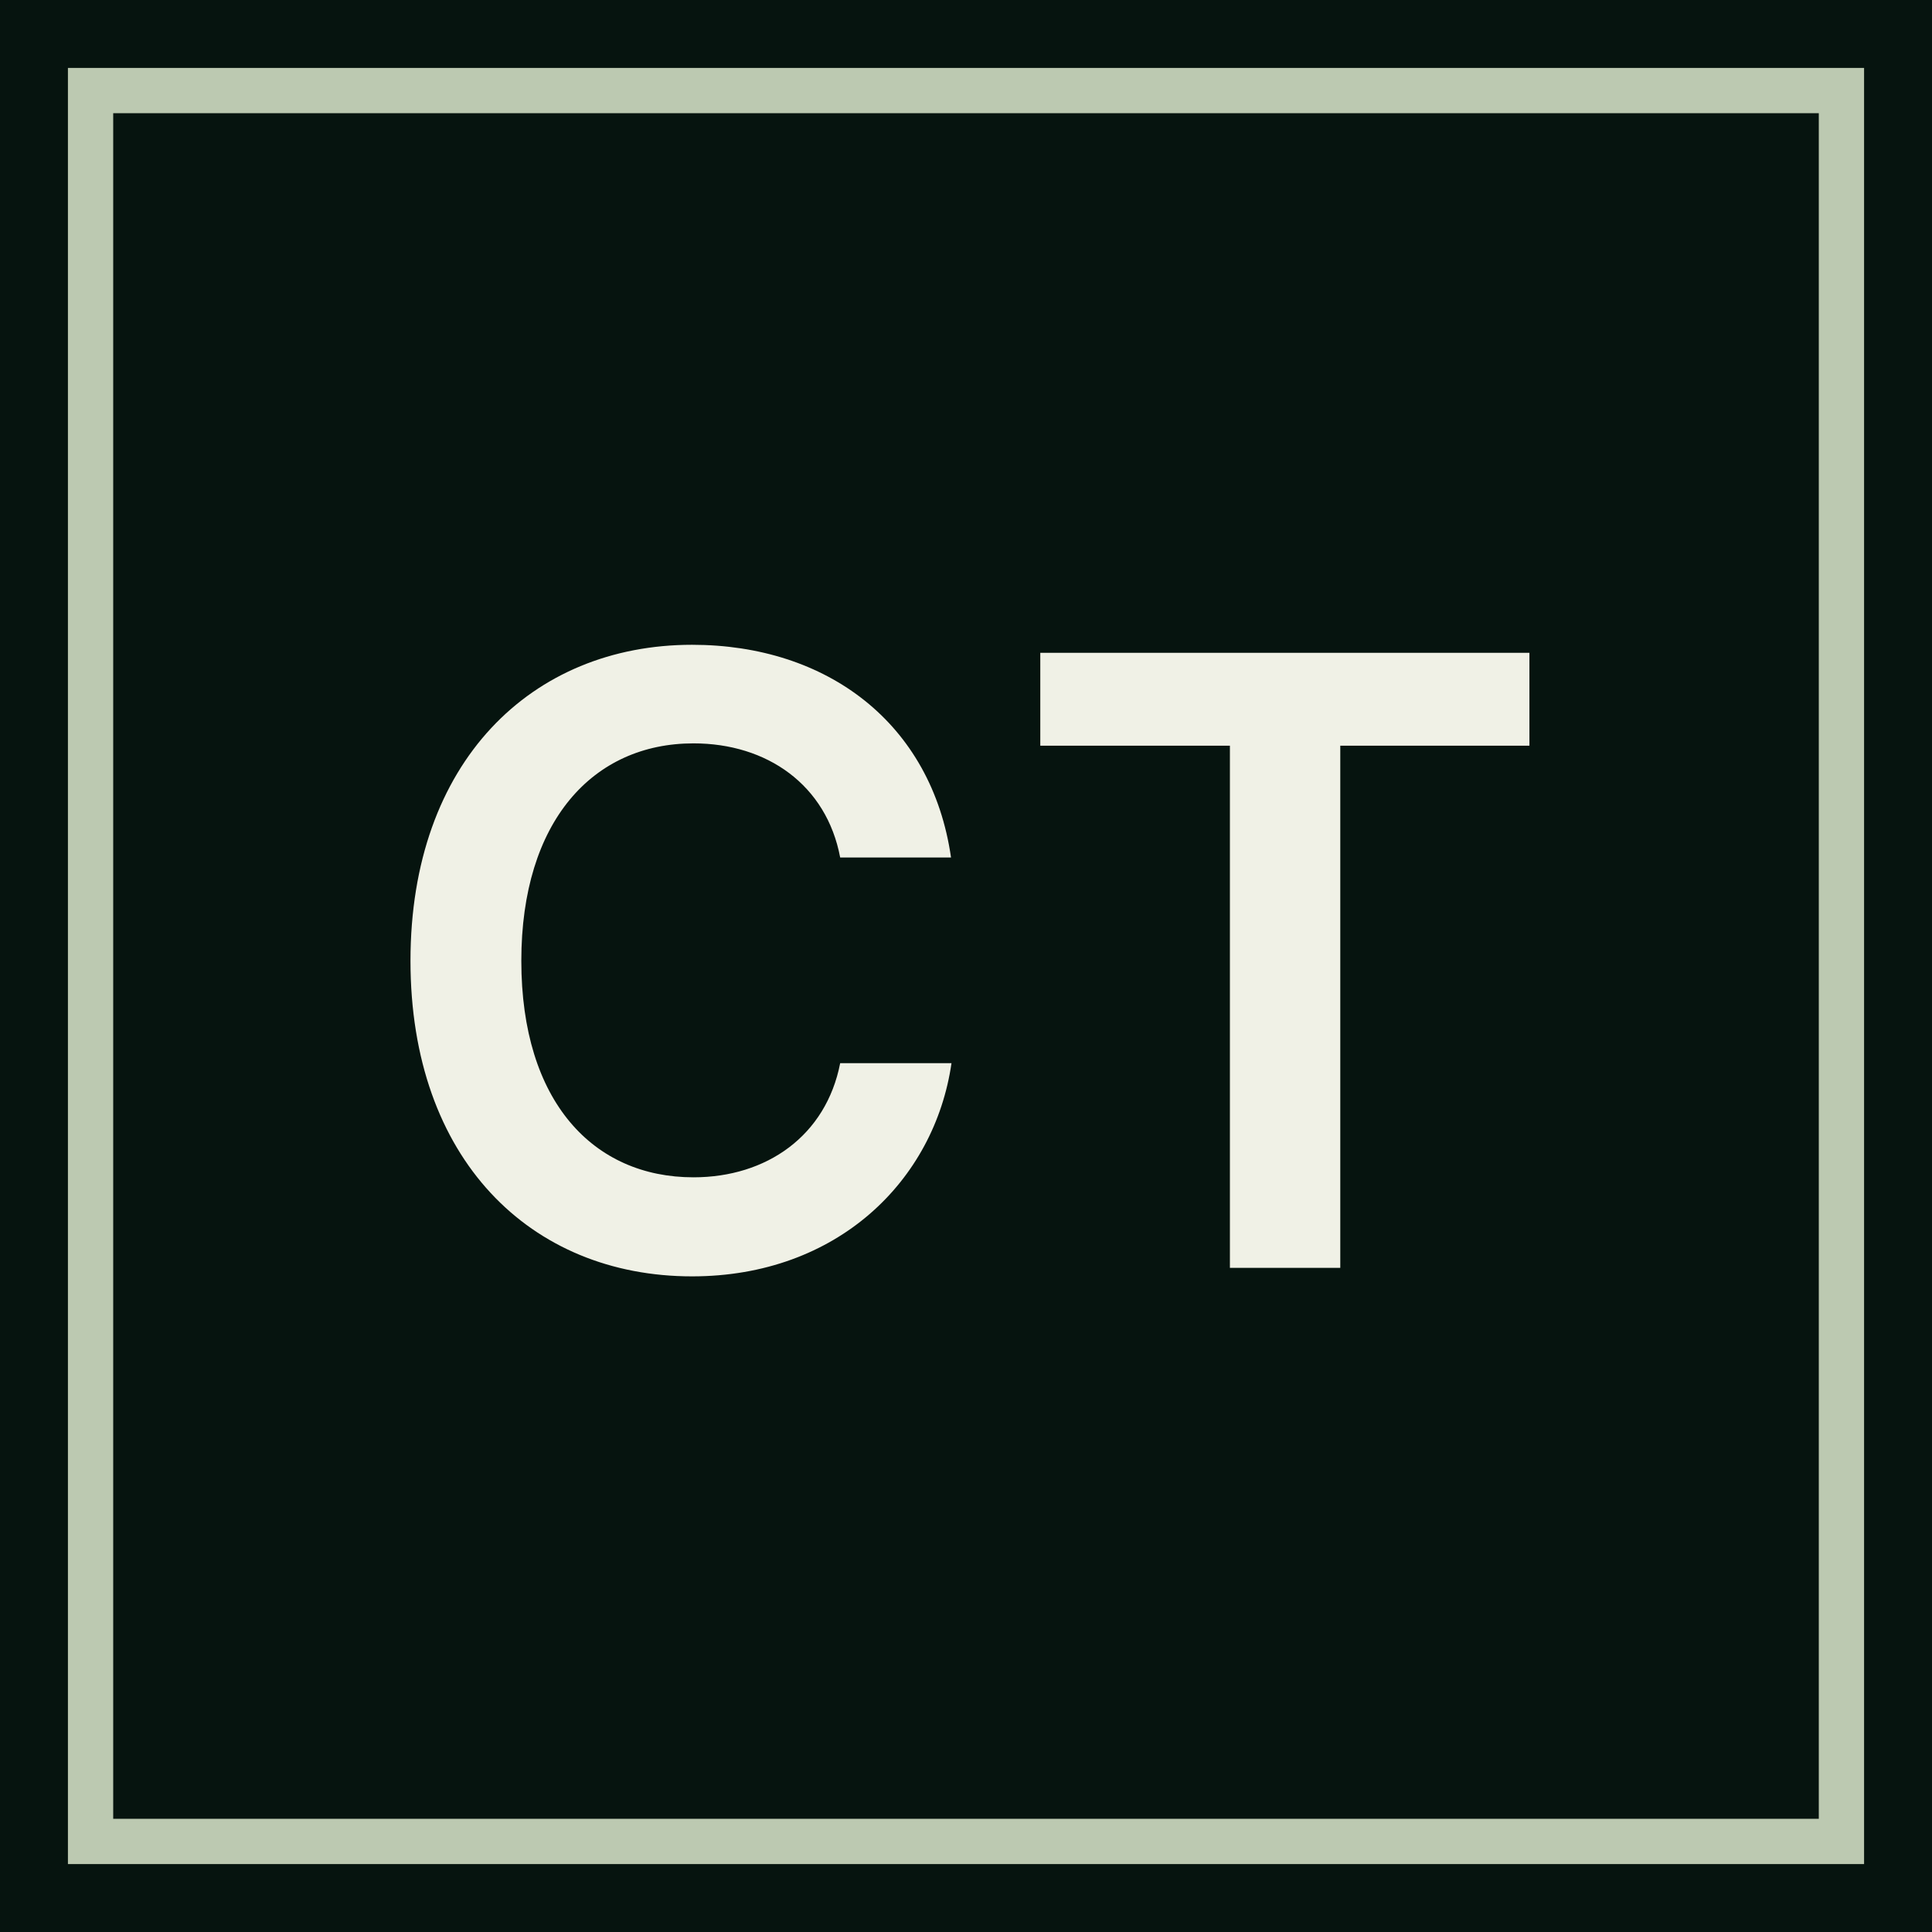
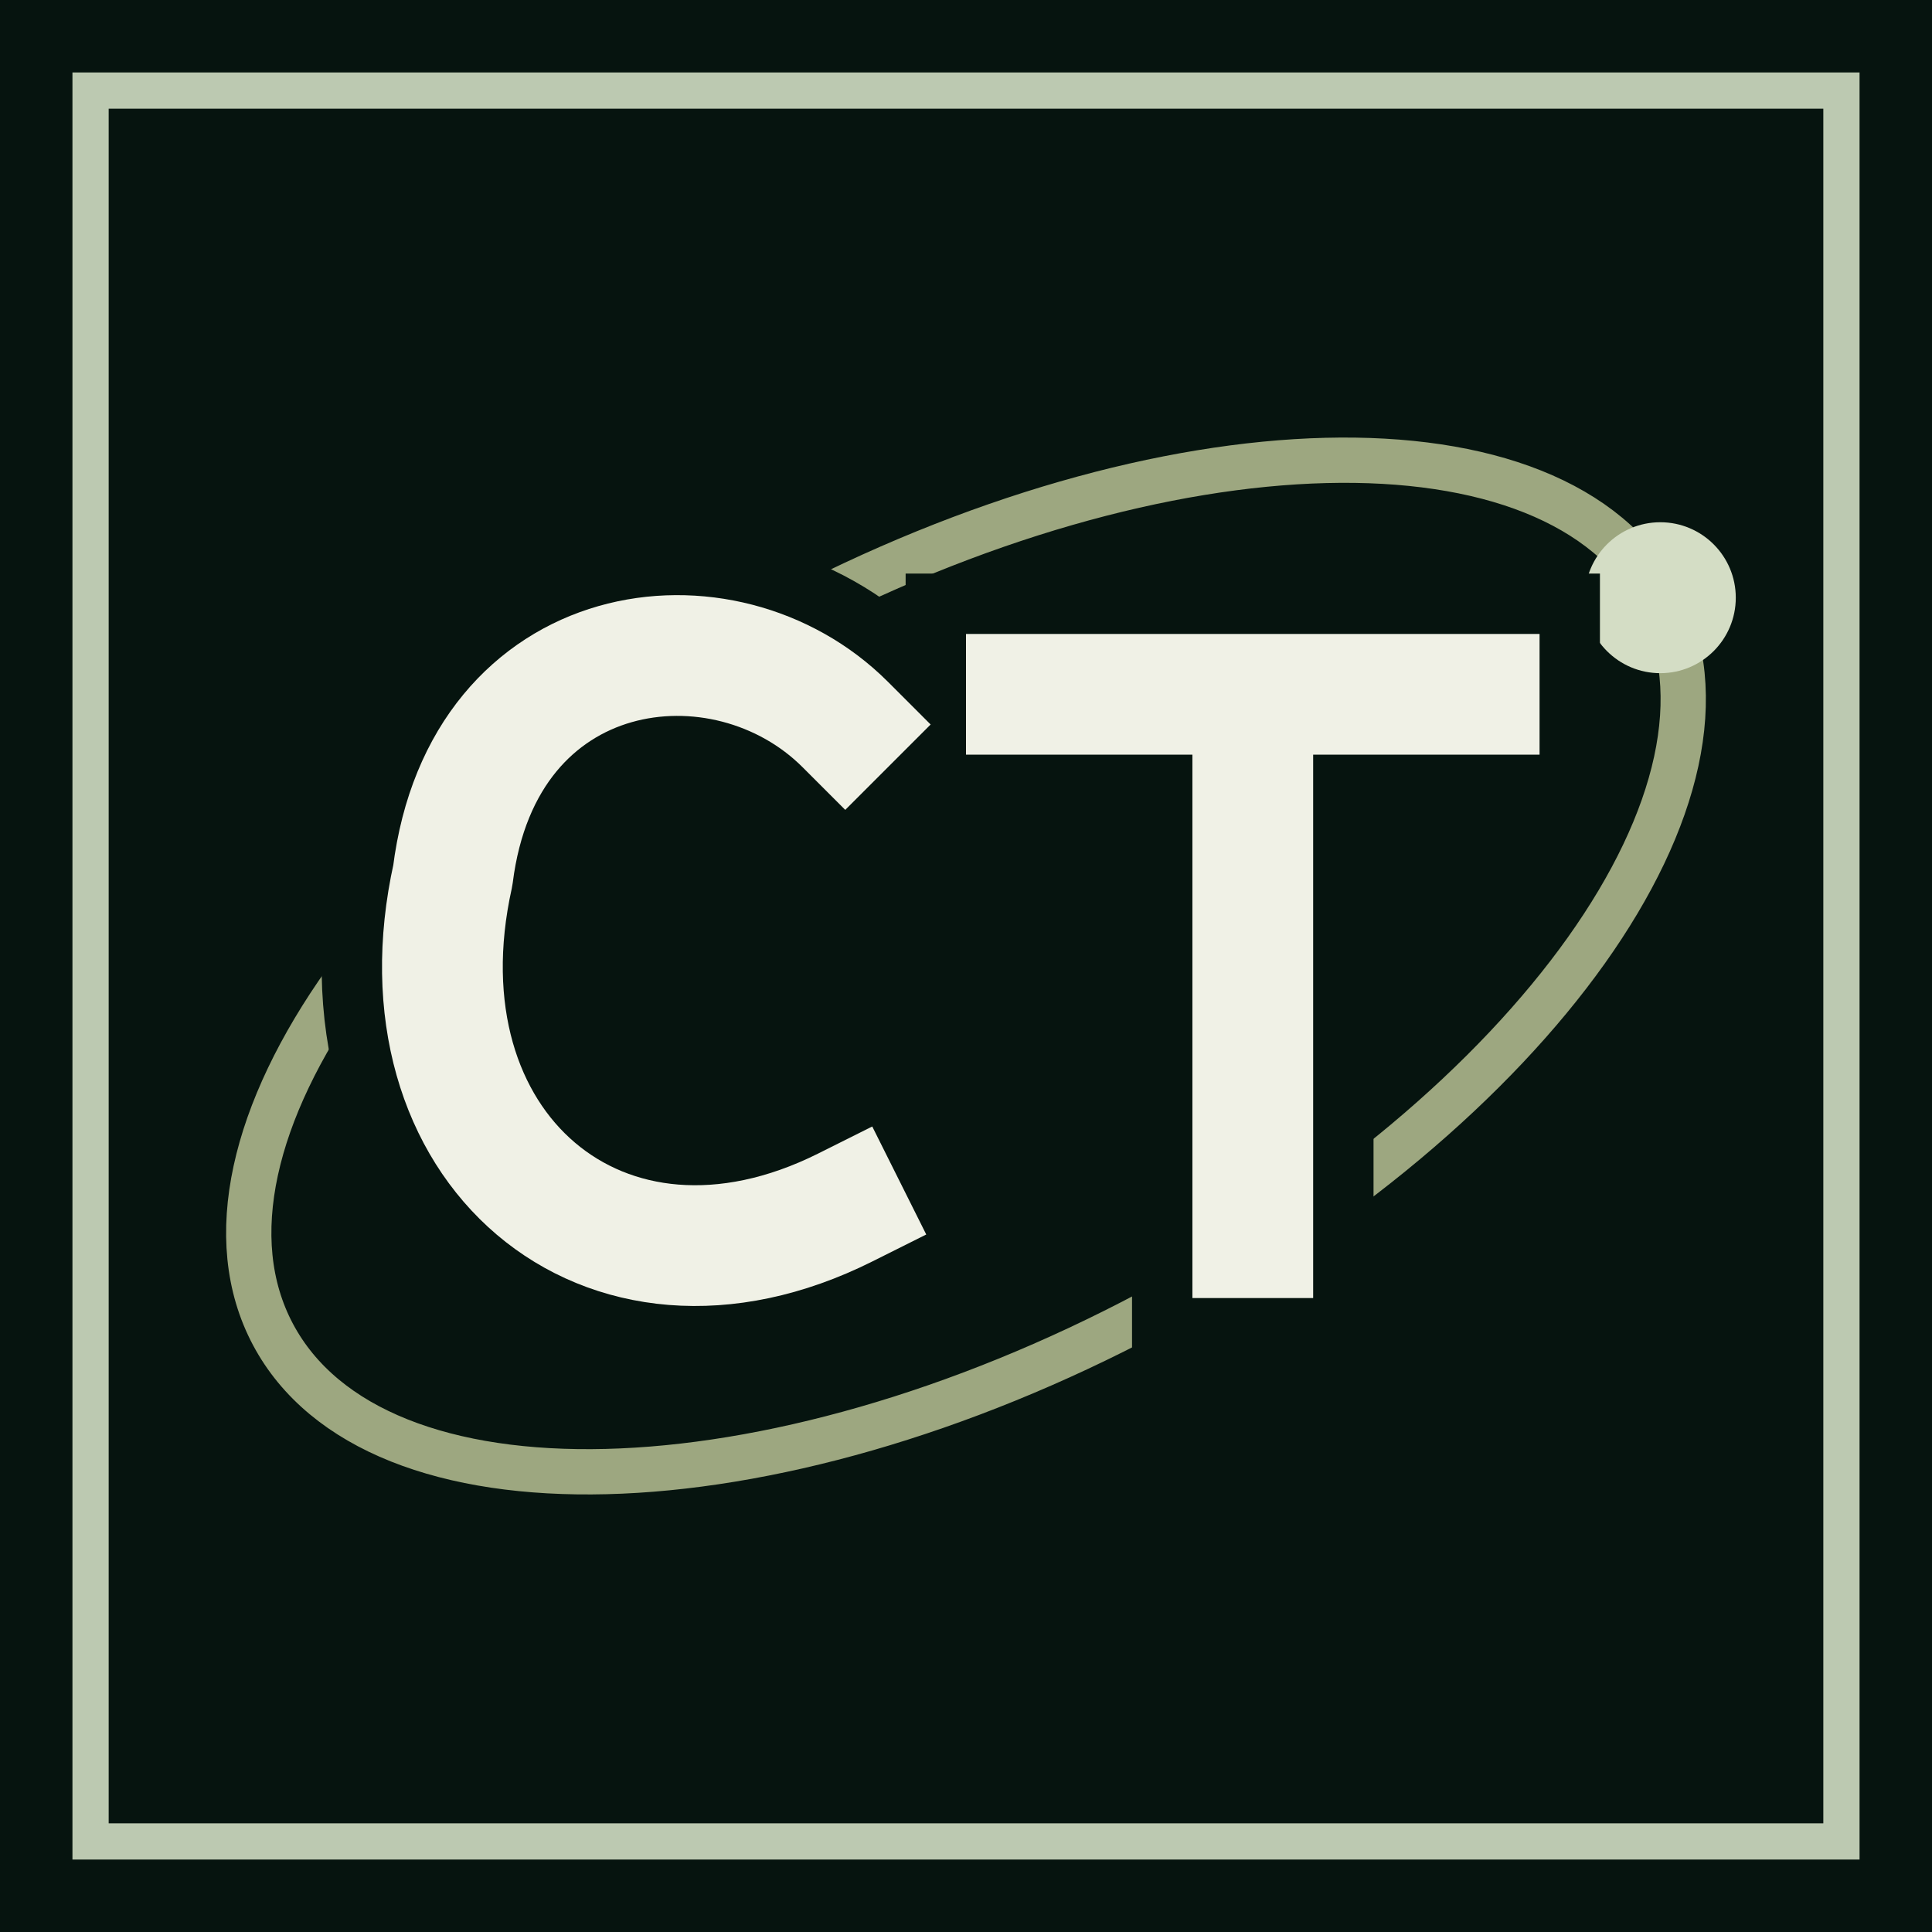
- <svg xmlns="http://www.w3.org/2000/svg" viewBox="0 0 64 64" role="img" aria-label="CT monogram">
+ <svg xmlns="http://www.w3.org/2000/svg" viewBox="0 0 64 64" role="img" aria-label="CT monogram with an orbital motif">
  <rect width="64" height="64" fill="#06140f" />
-   <rect x="3" y="3" width="58" height="58" fill="none" stroke="#bcc9b1" stroke-width="1.5" />
-   <text x="32" y="42" text-anchor="middle" fill="#f0f1e6" font-family="system-ui, -apple-system, 'Segoe UI', sans-serif" font-size="28" font-weight="600" letter-spacing=".5">CT</text>
+   <rect x="3" y="3" width="58" height="58" fill="none" stroke="#bcc9b1" stroke-width="1.2" />
+   <ellipse cx="32" cy="32" rx="26" ry="13" transform="rotate(-28 32 32)" fill="none" stroke="#9da780" stroke-width="1.5" />
+   <circle cx="55" cy="19.8" r="2.5" fill="#d4ddc5" />
+   <path d="M28 24c-4-4-12-3-13 5-2 9 5 15 13 11M34 23h15M41.5 23v18" fill="none" stroke="#06140f" stroke-width="8" stroke-linecap="square" stroke-linejoin="round" />
+   <path d="M28 24c-4-4-12-3-13 5-2 9 5 15 13 11M34 23h15M41.5 23v18" fill="none" stroke="#f0f1e6" stroke-width="4" stroke-linecap="square" stroke-linejoin="round" />
</svg>
